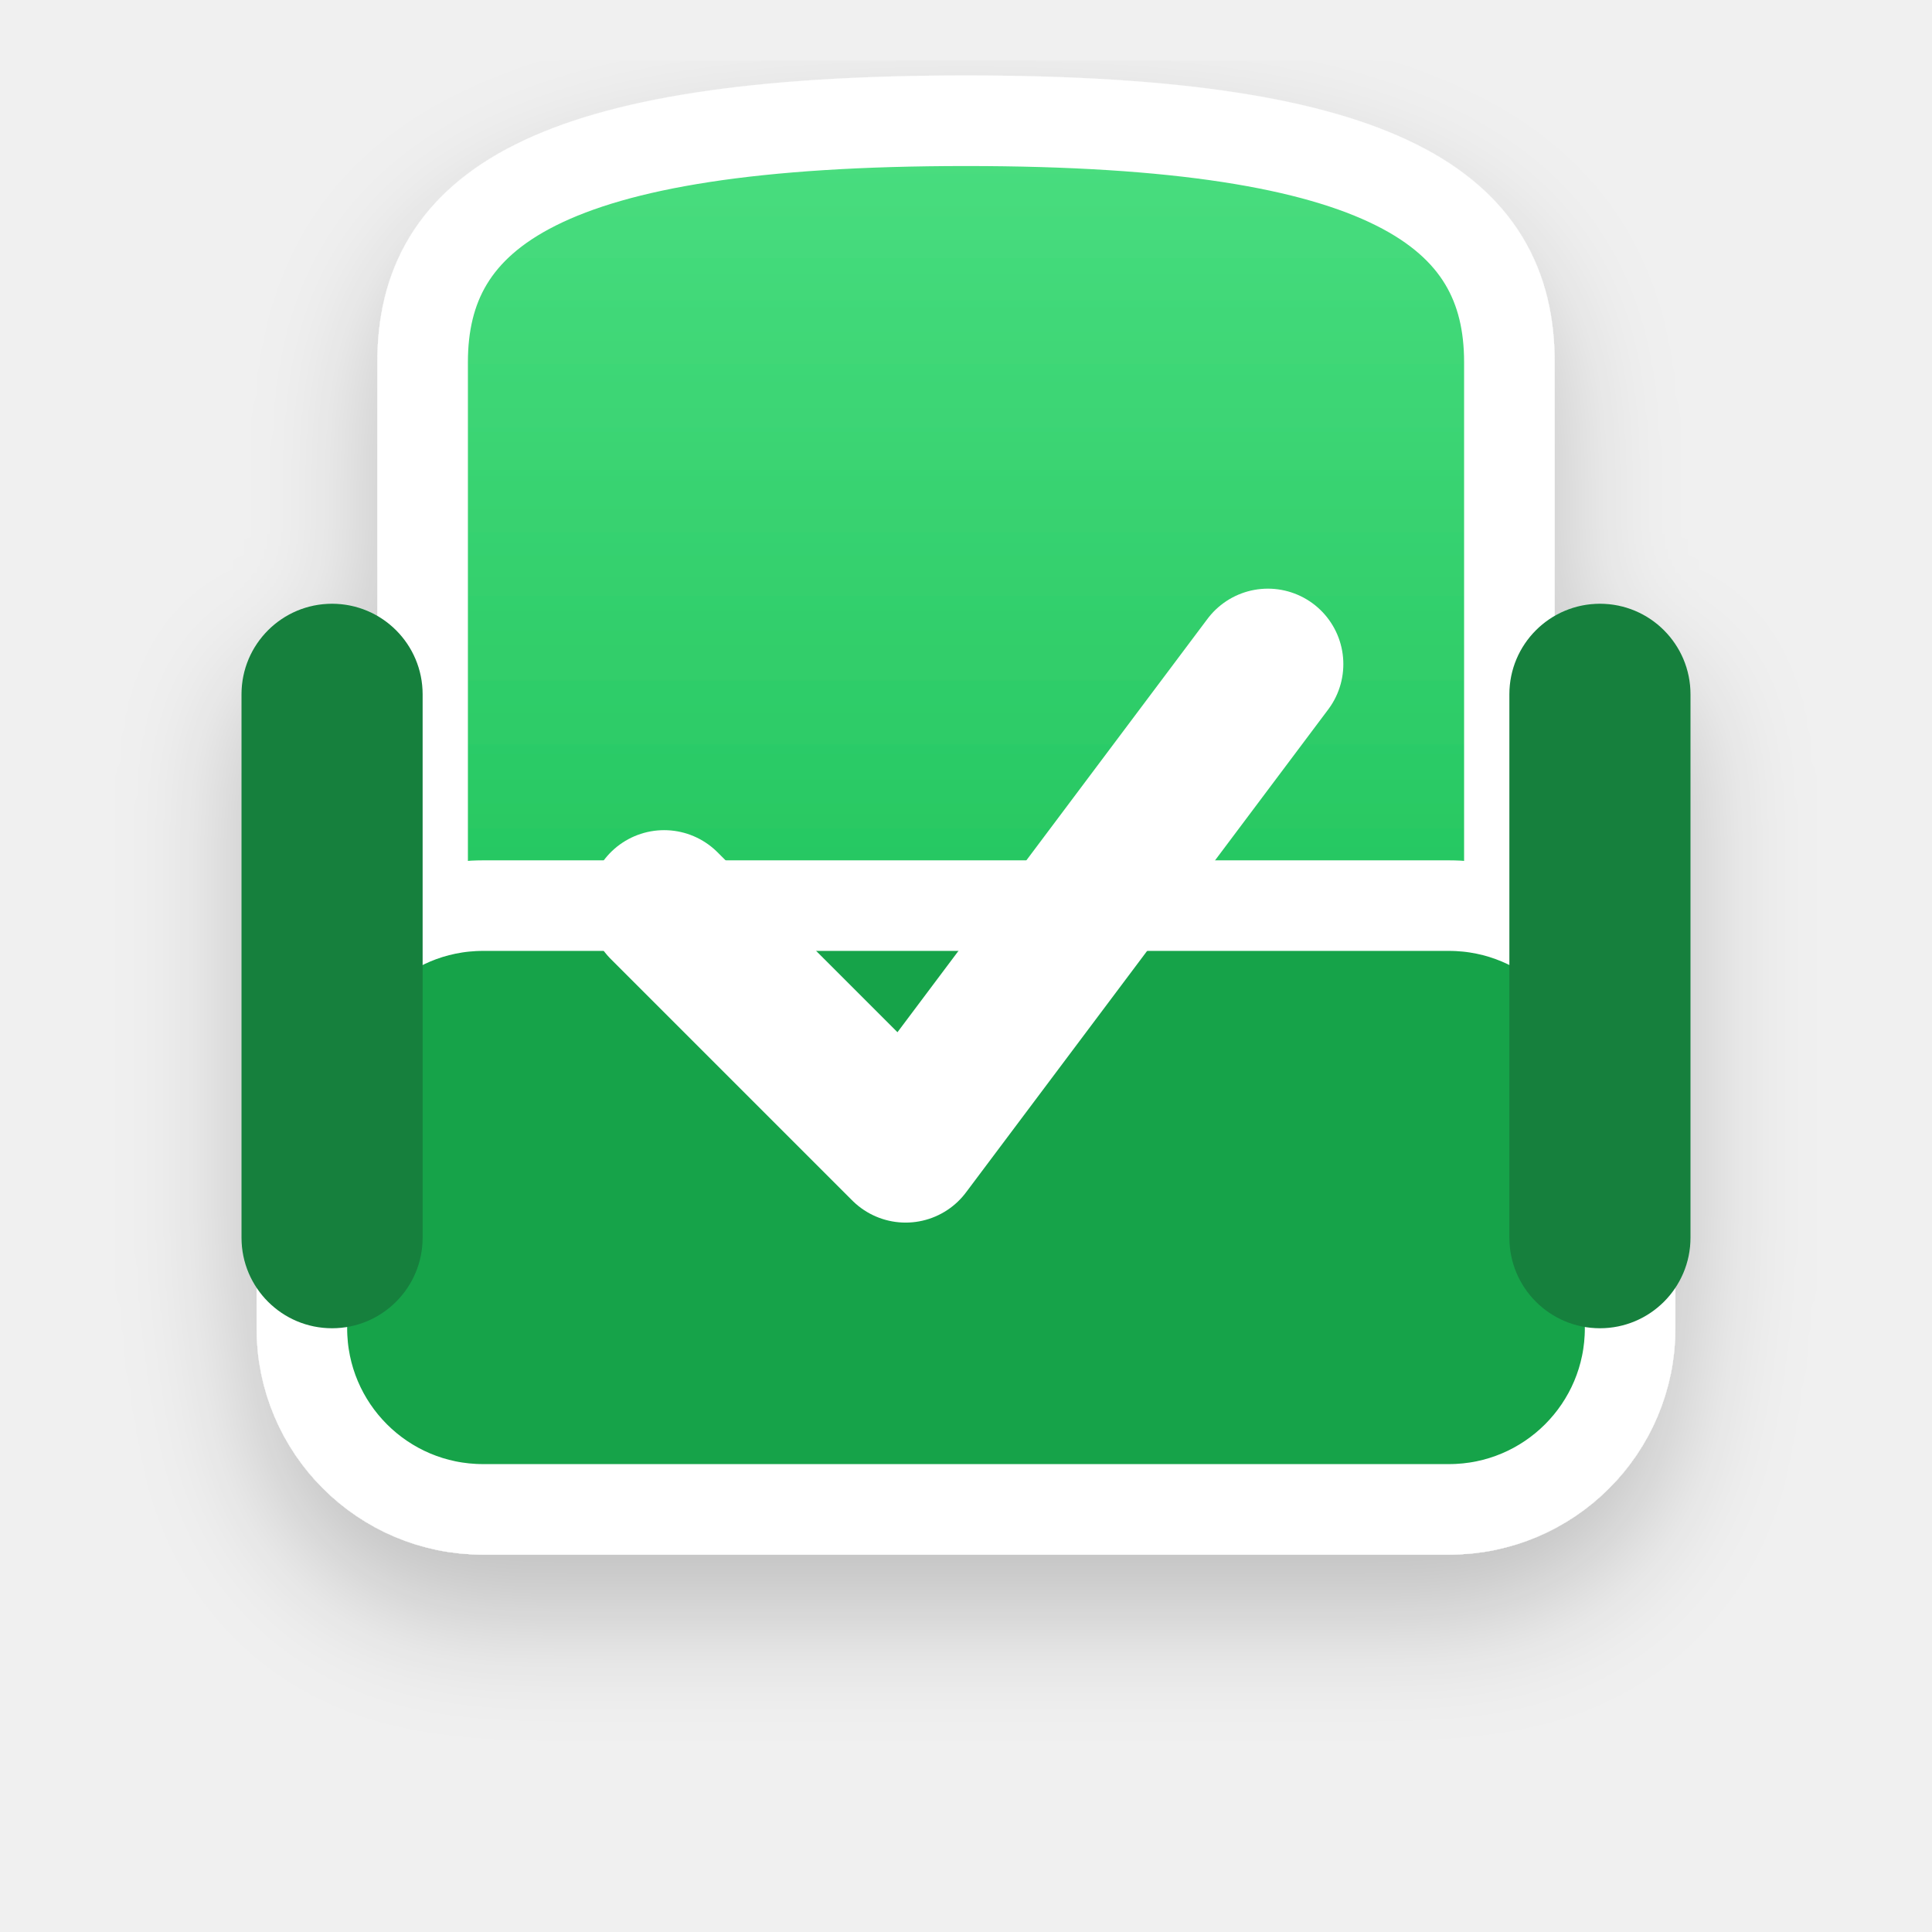
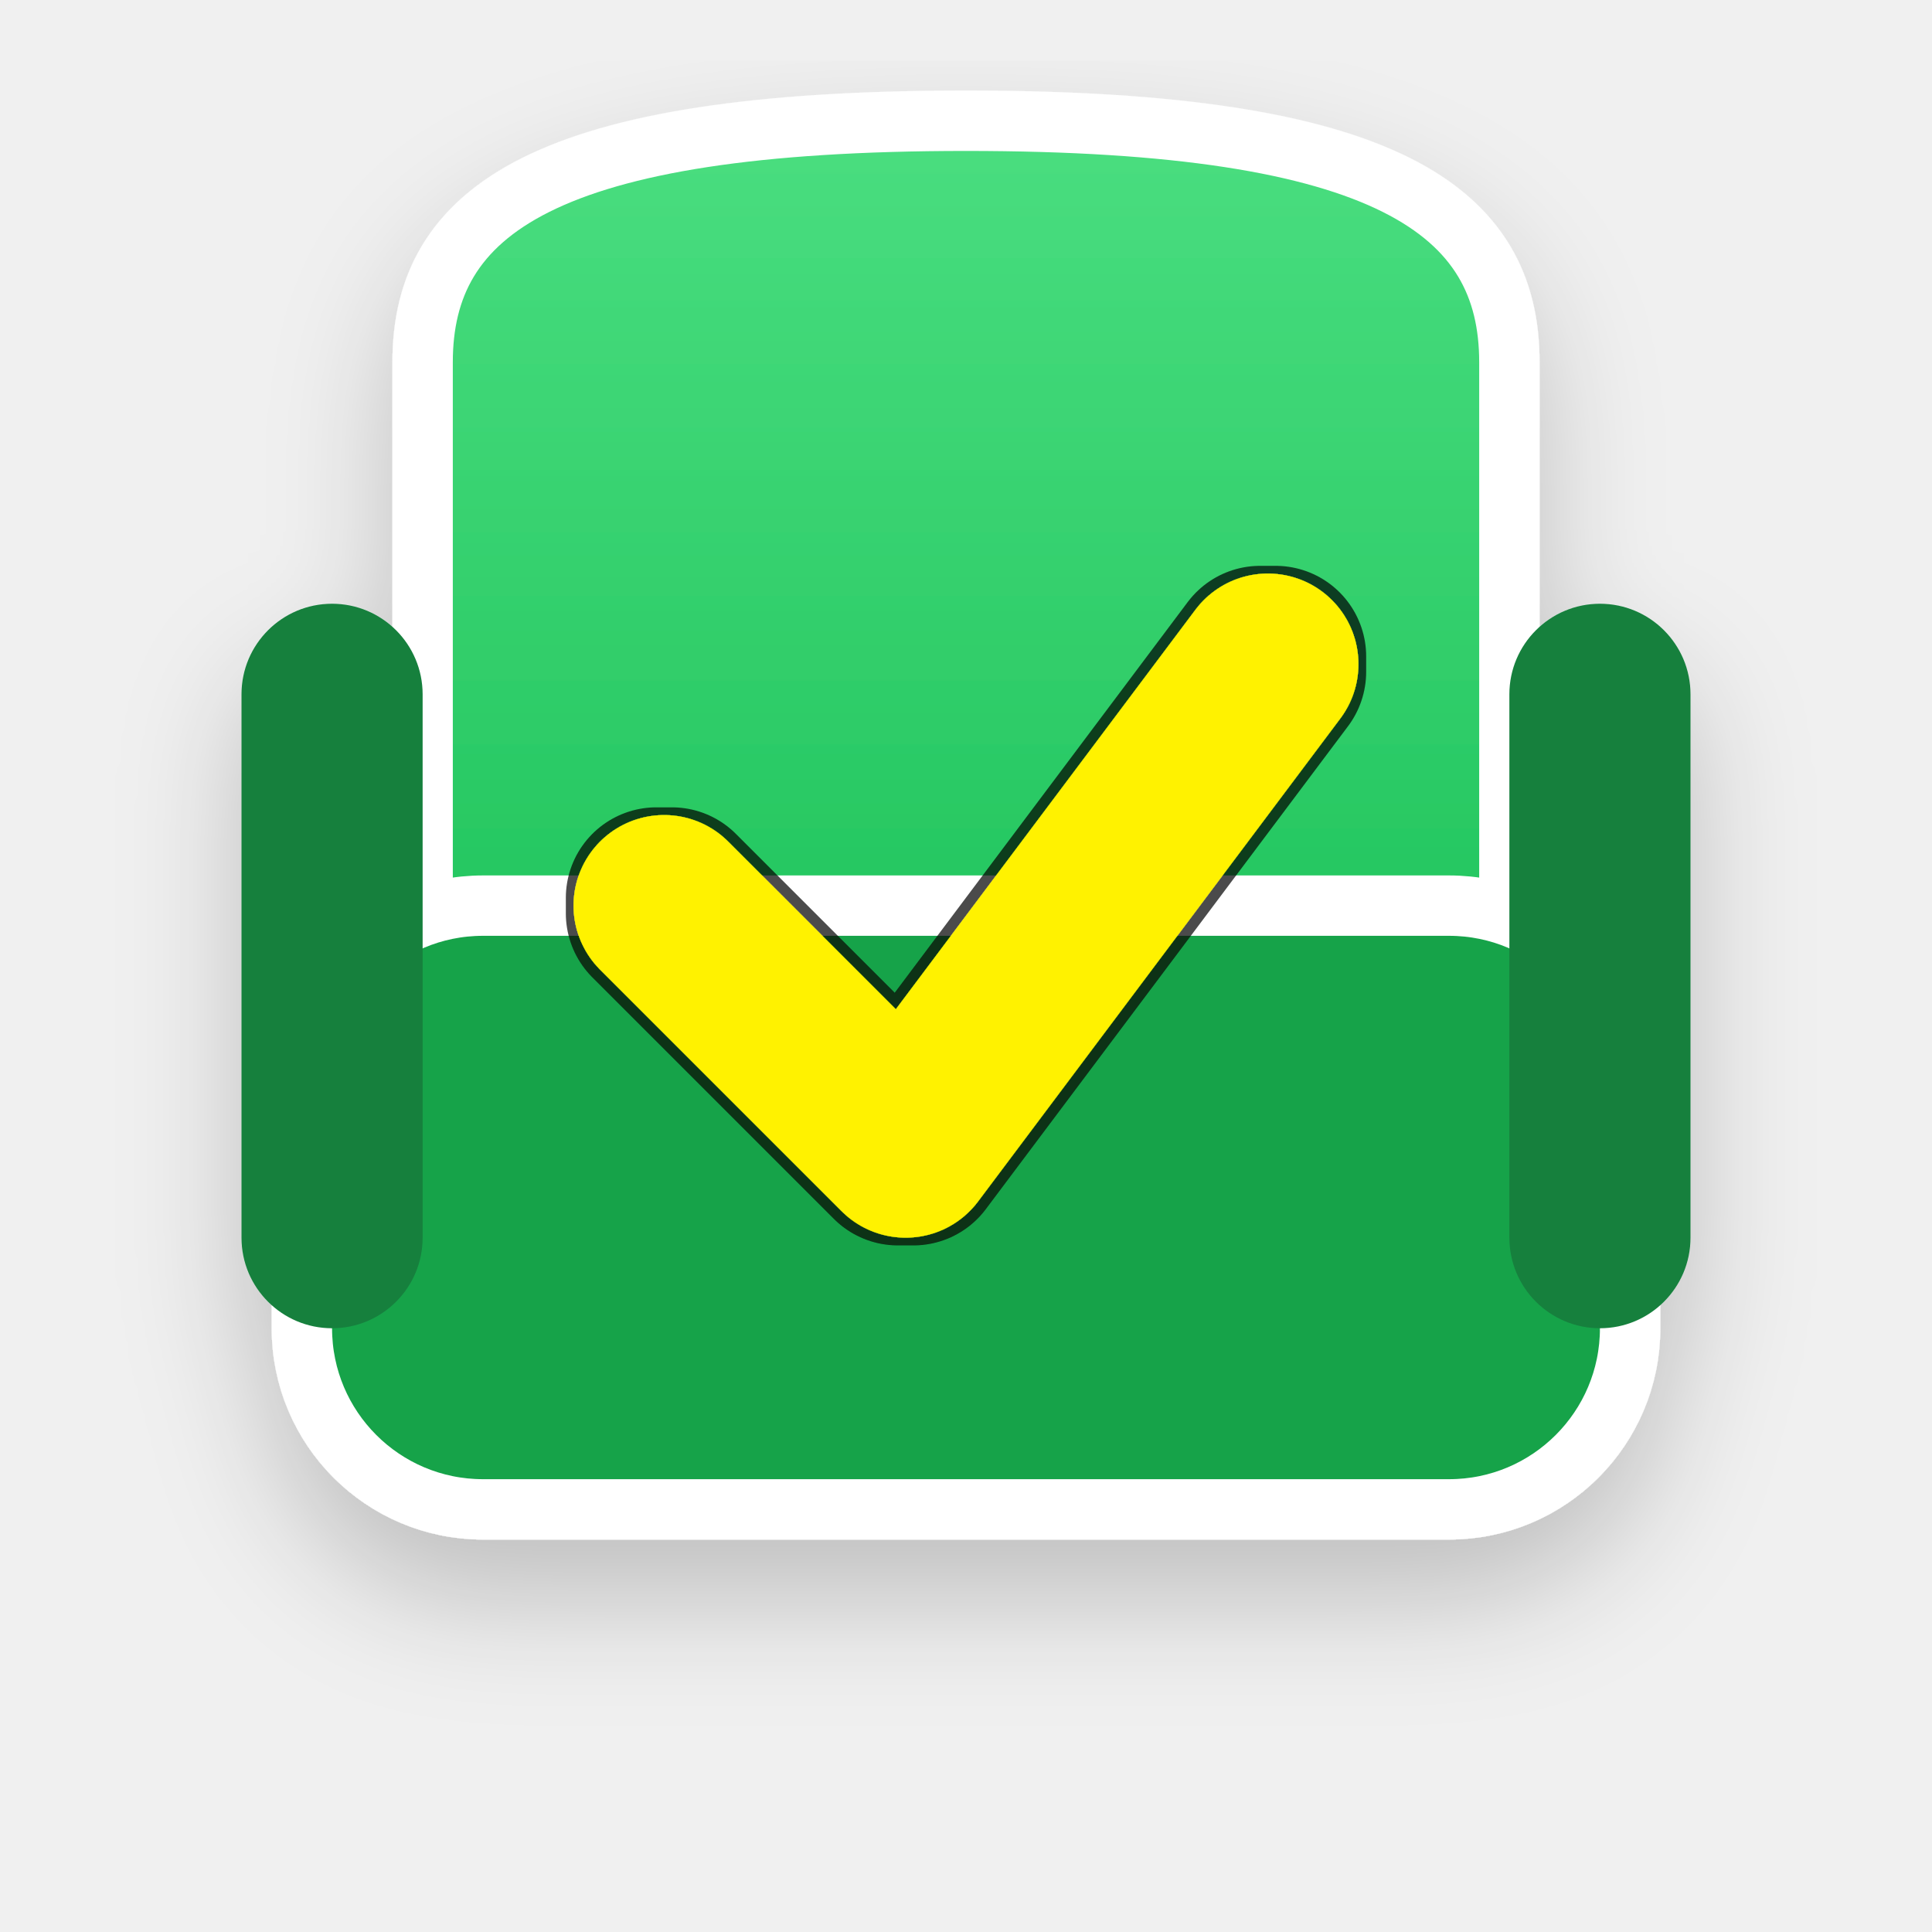
<svg xmlns="http://www.w3.org/2000/svg" viewBox="0 0 32 32">
  <defs>
    <filter id="soft-shadow-sel-green" x="-50%" y="-50%" width="200%" height="200%">
      <feGaussianBlur in="SourceAlpha" stdDeviation="1" result="blur" />
      <feOffset in="blur" dx="0" dy="1" result="offsetBlur" />
      <feComponentTransfer>
        <feFuncA type="linear" slope="0.2" />
      </feComponentTransfer>
      <feMerge>
        <feMergeNode />
        <feMergeNode in="SourceGraphic" />
      </feMerge>
    </filter>
+     <filter id="checkmark-outline" x="-50%" y="-50%" width="200%" height="200%">
+       <feMorphology in="SourceAlpha" operator="dilate" radius="0.8" result="dilated" />
+       <feFlood flood-color="#000000" flood-opacity="0.7" result="outlineColor" />
+       <feComposite in="outlineColor" in2="dilated" operator="in" result="outline" />
+       <feMerge>
+         <feMergeNode in="outline" />
+         <feMergeNode in="SourceGraphic" />
+       </feMerge>
+     </filter>
    <linearGradient id="seat-gradient-sel-green" x1="0%" y1="0%" x2="0%" y2="100%">
      <stop offset="0%" style="stop-color:#4ADE80;stop-opacity:1" />
      <stop offset="100%" style="stop-color:#22C55E;stop-opacity:1" />
    </linearGradient>
  </defs>
  <g filter="url(#soft-shadow-sel-green)">
-     <path d="M7 6C7 3.5 9 2 16 2C23 2 25 3.5 25 6V16H7V6Z" fill="url(#seat-gradient-sel-green)" stroke="white" stroke-width="1.5" />
-     <rect x="5" y="15" width="22" height="10" rx="3" fill="#16A34A" stroke="white" stroke-width="1.5" />
+     <path d="M7 6C7 3.5 9 2 16 2C23 2 25 3.5 25 6V16H7V6Z" fill="url(#seat-gradient-sel-green)" stroke="white" stroke-width="1" />
+     <rect x="5" y="15" width="22" height="10" rx="3" fill="#16A34A" stroke="white" stroke-width="1" />
    <rect x="4" y="10" width="3" height="12" rx="1.5" fill="#15803D" />
    <rect x="25" y="10" width="3" height="12" rx="1.5" fill="#15803D" />
-     <path d="M11 12 L15 16 L21 8" stroke="white" stroke-width="2.5" stroke-linecap="round" stroke-linejoin="round" fill="none" transform="translate(0, 3)" />
+     <g filter="url(#checkmark-outline)" transform="translate(0, 3)">
+       <path d="M11 12 L15 16 L21 8" stroke="#FFF200" stroke-width="3" stroke-linecap="round" stroke-linejoin="round" fill="none" />
+     </g>
  </g>
</svg>
